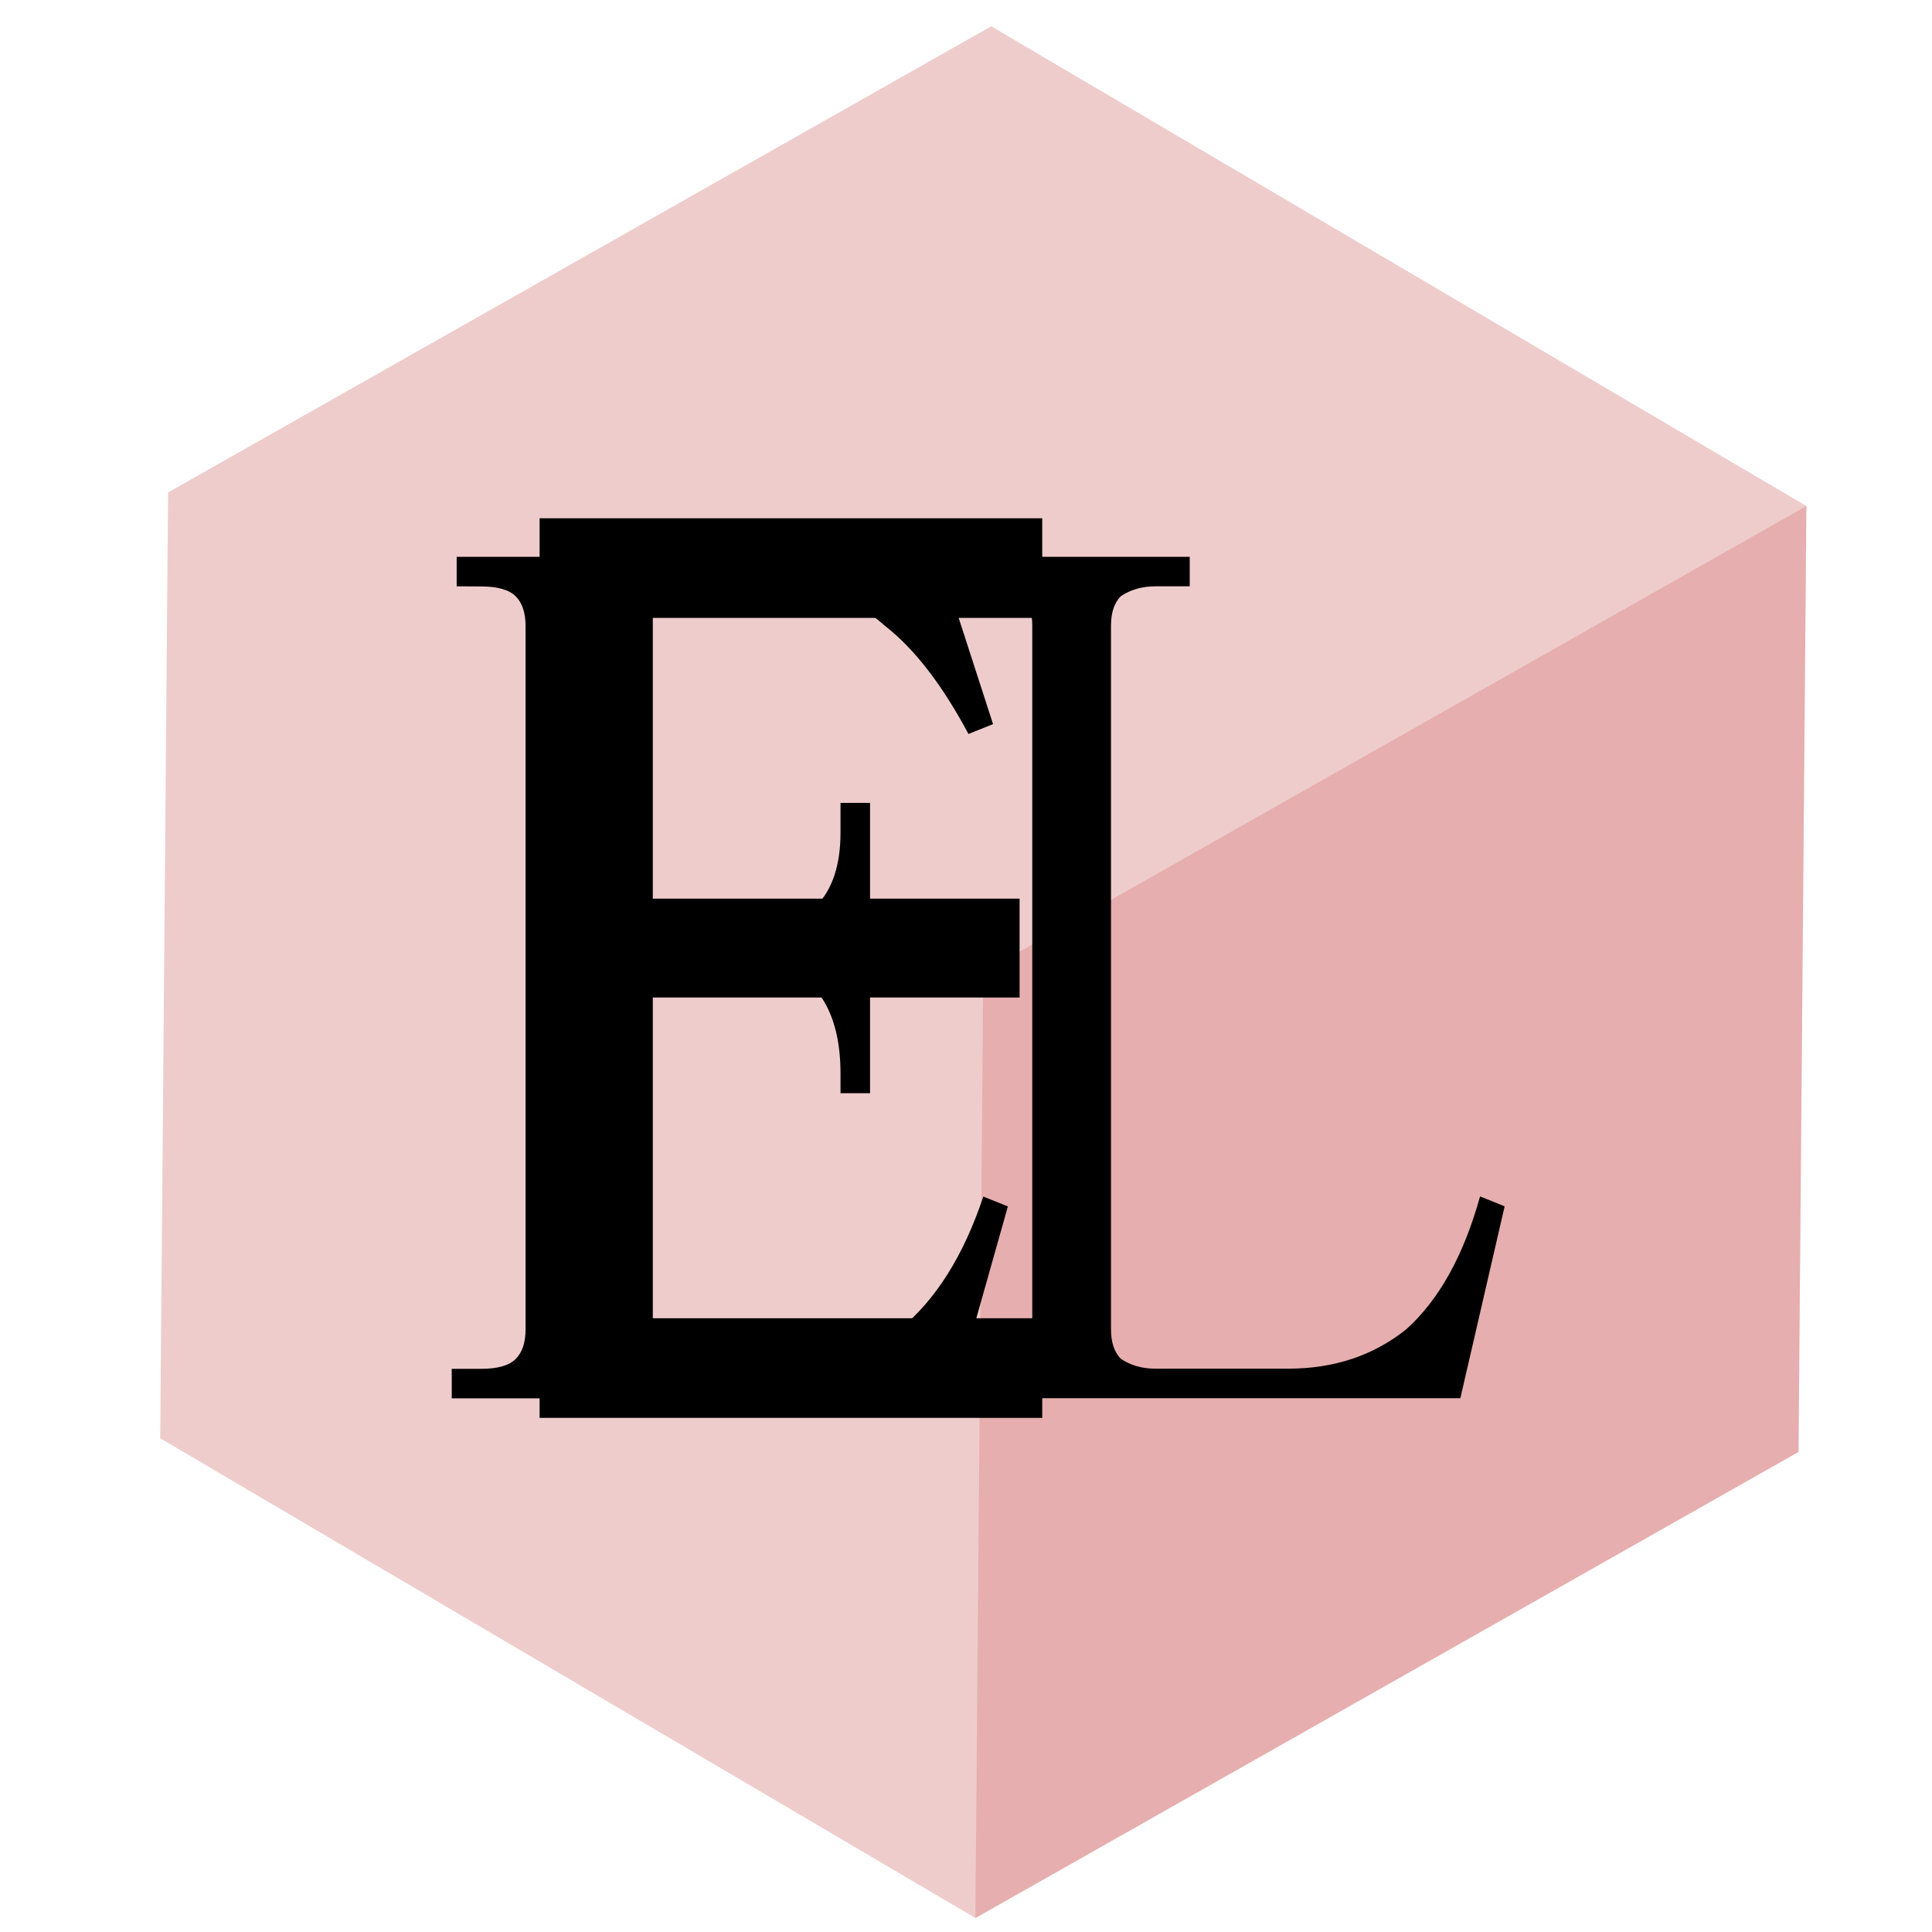
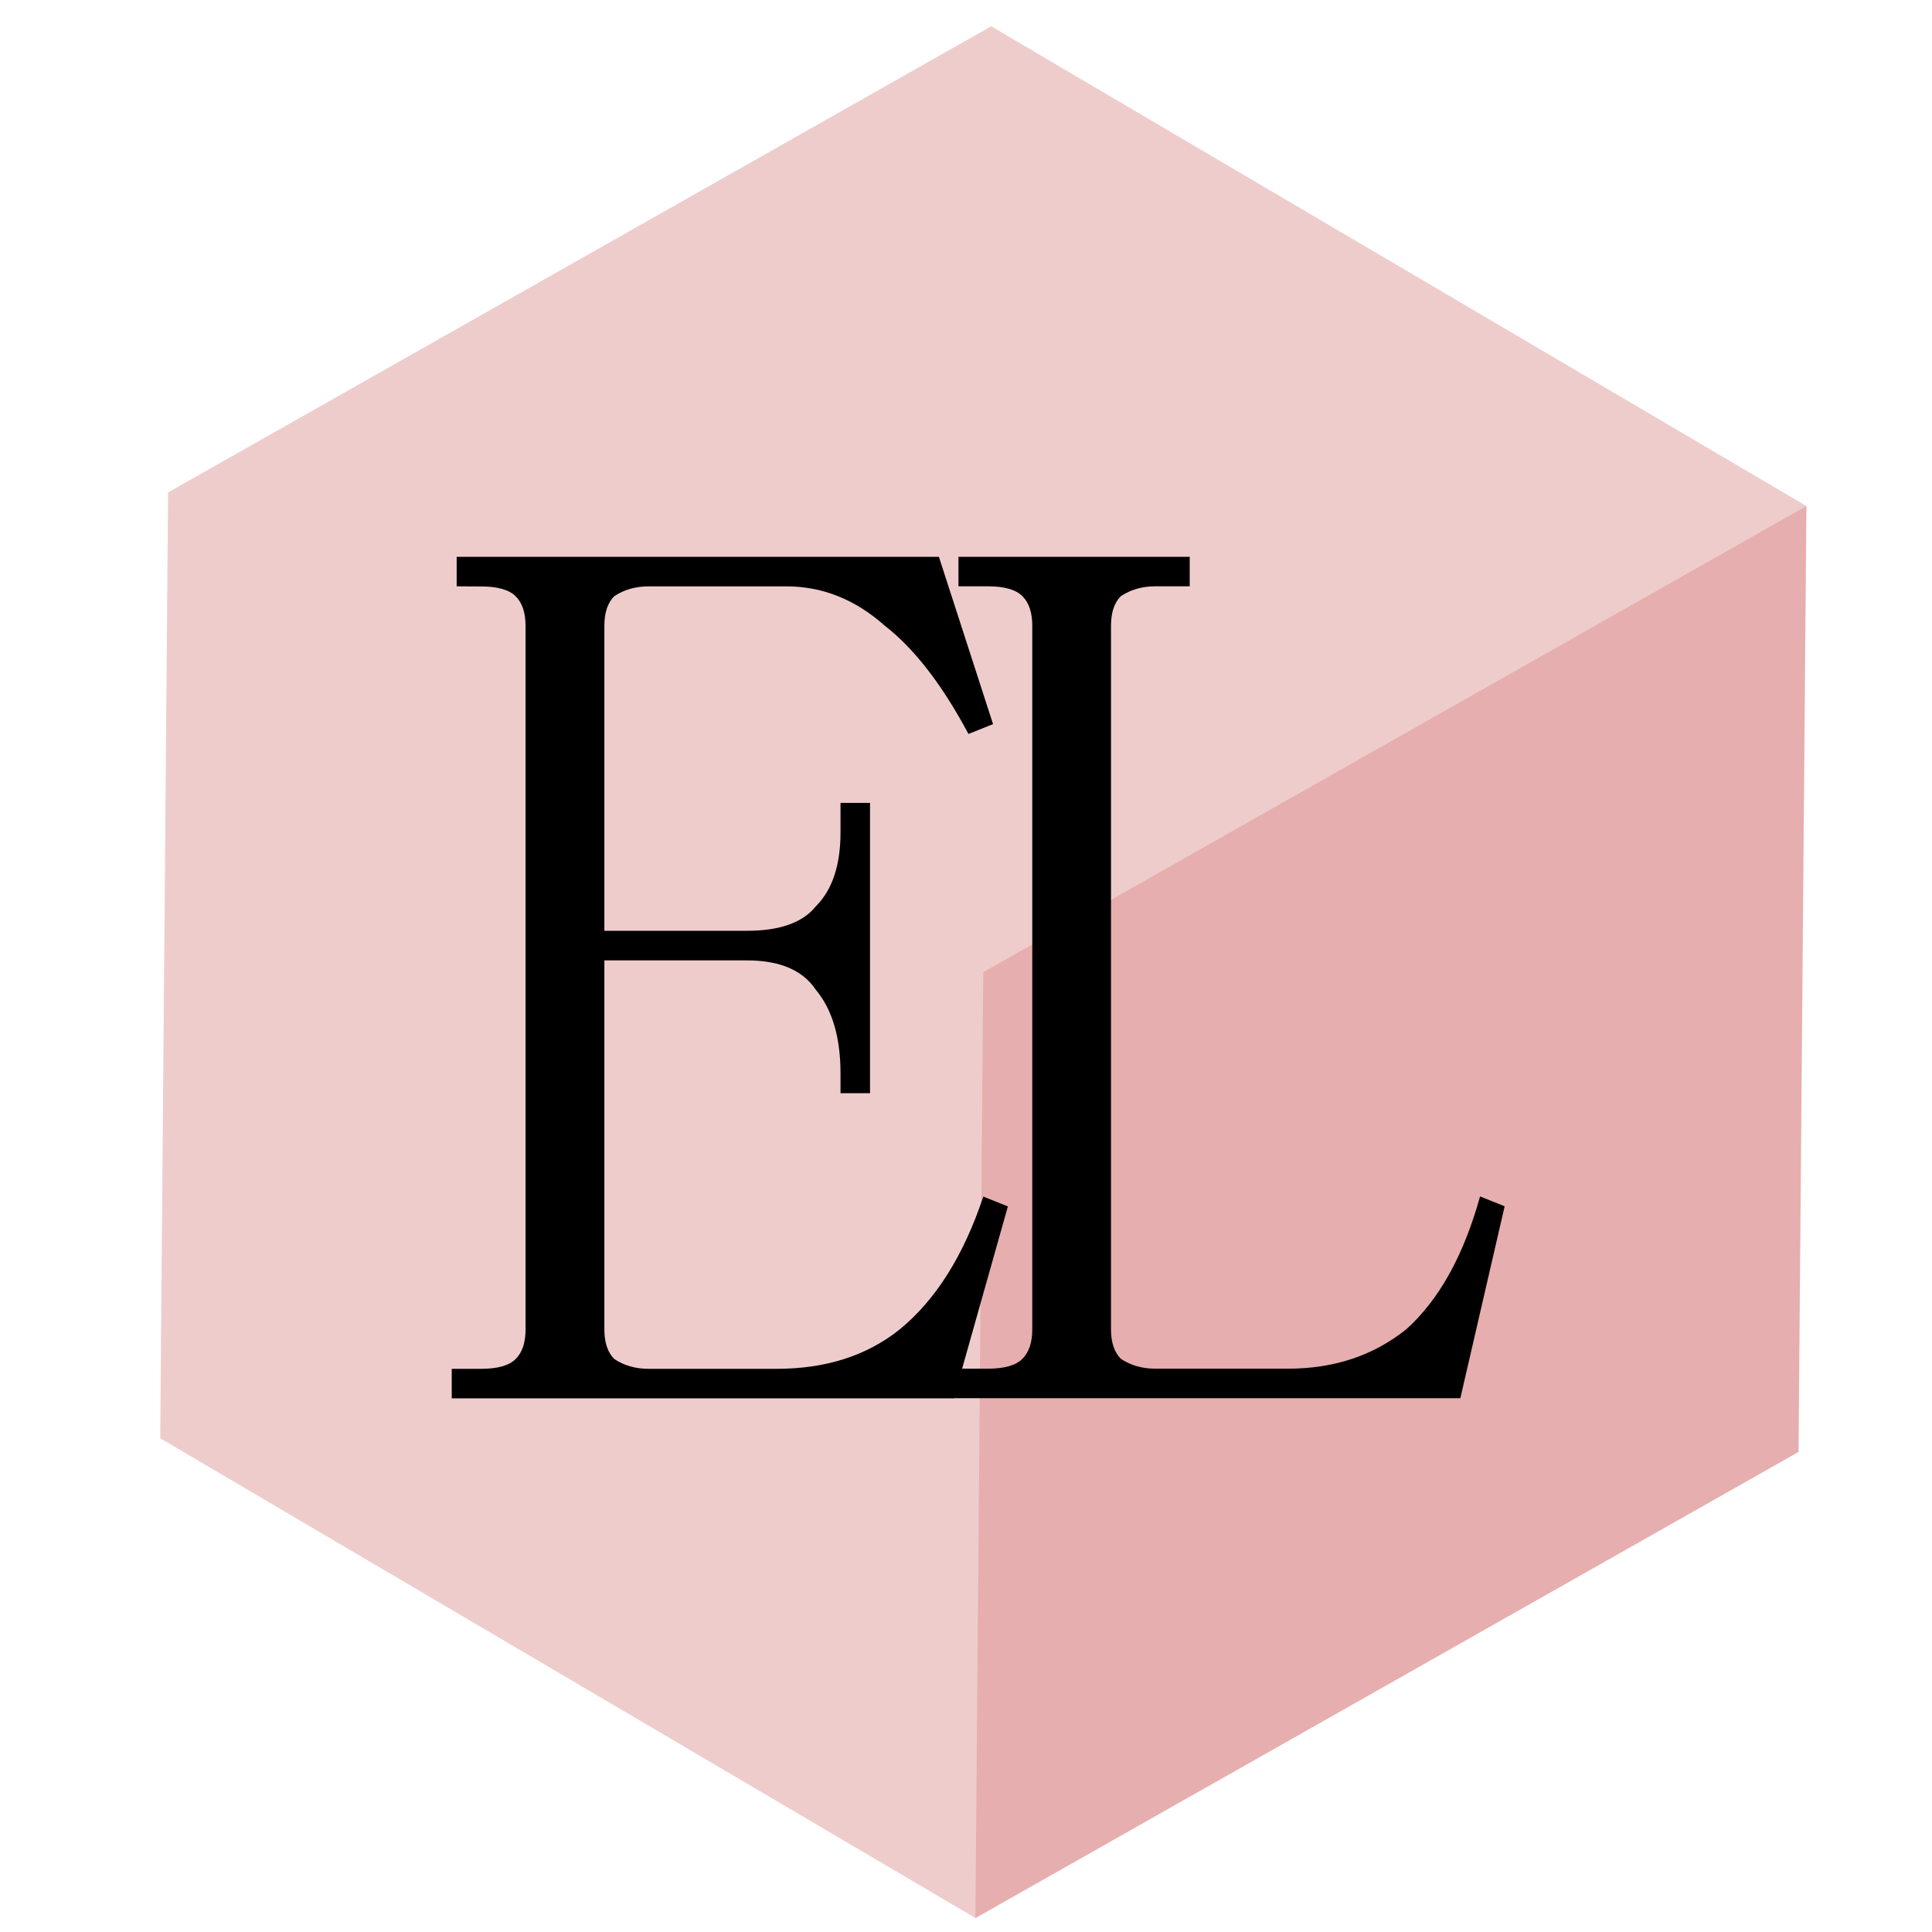
<svg xmlns="http://www.w3.org/2000/svg" id="svg8" version="1.1" viewBox="0 0 40 40" height="40mm" width="40mm">
  <defs id="defs2" />
  <g transform="translate(0,-257)" style="display:inline" id="layer4">
    <path transform="matrix(1.202951,0.7082714,-0.7082714,1.202951,-30.85501,206.3504)" d="m 64.35,12.926 7.017,12.148 -7.012,12.151 -14.029,0.003 -7.017,-12.148 7.012,-12.151 z" id="path4591" style="opacity:0.315;fill:#cd5c5c;fill-opacity:1;fill-rule:nonzero;stroke:none;stroke-width:0.637;stroke-linecap:round;stroke-miterlimit:4;stroke-dasharray:none;stroke-dashoffset:0;stroke-opacity:1" />
  </g>
  <g transform="translate(0,-257)" id="layer5">
    <path id="path4619" d="m 37.399,267.477 -0.163,19.584 -17.042,9.651 0.163,-19.584 17.042,-9.651" style="opacity:0.264;fill:#cd5c5c;fill-opacity:1;stroke:none;stroke-width:0.478px;stroke-linecap:butt;stroke-linejoin:miter;stroke-opacity:1" />
  </g>
  <g transform="translate(0,-257)" id="layer2">
    <g id="text4522" style="font-style:normal;font-variant:normal;font-weight:normal;font-stretch:normal;font-size:26.08px;line-height:1.25;font-family:'宋体';-inkscape-font-specification:'宋体';letter-spacing:0px;word-spacing:0px;writing-mode:lr-tb;fill:#000000;fill-opacity:1;stroke:none;stroke-width:0.611" aria-label="L">
      <path id="path4498" style="font-style:normal;font-variant:normal;font-weight:normal;font-stretch:normal;font-family:'宋体';-inkscape-font-specification:'宋体';writing-mode:lr-tb;stroke-width:0.611" d="m 23.002,284.522 q 0,0.407 0.204,0.611 0.306,0.204 0.713,0.204 h 2.751 q 1.426,0 2.445,-0.815 1.019,-0.917 1.528,-2.751 l 0.509,0.204 -0.917,3.973 H 19.742 v -0.611 h 0.713 q 0.509,0 0.713,-0.204 0.204,-0.204 0.204,-0.611 v -14.568 q 0,-0.407 -0.204,-0.611 -0.204,-0.204 -0.713,-0.204 h -0.611 v -0.611 h 4.788 v 0.611 h -0.713 q -0.407,0 -0.713,0.204 -0.204,0.204 -0.204,0.611 z" />
    </g>
  </g>
  <g style="display:inline" transform="translate(0,-257)" id="layer3">
-     <text xml:space="preserve" style="font-style:normal;font-weight:normal;font-size:26.08px;line-height:1.25;font-family:sans-serif;letter-spacing:0px;word-spacing:0px;writing-mode:lr-tb;fill:#000000;fill-opacity:1;stroke:none;stroke-width:0.611" x="8.64" y="286.356" id="text4527">
-       <tspan id="tspan4525" x="8.64" y="286.356" style="font-style:normal;font-variant:normal;font-weight:normal;font-stretch:normal;font-family:'宋体';-inkscape-font-specification:'宋体';writing-mode:lr-tb;stroke-width:0.611">E</tspan>
-     </text>
    <g id="text4550" style="font-style:normal;font-weight:normal;font-size:26.08px;line-height:1.25;font-family:sans-serif;letter-spacing:0px;word-spacing:0px;writing-mode:lr-tb;fill:#000000;fill-opacity:1;stroke:none;stroke-width:0.611" aria-label="E">
      <path id="path4495" style="font-style:normal;font-variant:normal;font-weight:normal;font-stretch:normal;font-family:'宋体';-inkscape-font-specification:'宋体';writing-mode:lr-tb;stroke-width:0.611" d="m 9.455,269.139 v -0.611 h 9.984 l 1.121,3.464 -0.509,0.204 q -0.815,-1.528 -1.732,-2.241 -0.917,-0.815 -2.037,-0.815 h -2.852 q -0.407,0 -0.713,0.204 -0.204,0.204 -0.204,0.611 v 6.316 h 2.954 q 1.019,0 1.426,-0.509 0.509,-0.509 0.509,-1.528 v -0.611 h 0.611 v 6.011 h -0.611 v -0.407 q 0,-1.121 -0.509,-1.732 -0.407,-0.611 -1.426,-0.611 h -2.954 v 7.641 q 0,0.407 0.204,0.611 0.306,0.204 0.713,0.204 h 2.649 q 1.528,0 2.547,-0.815 1.121,-0.917 1.732,-2.751 l 0.509,0.204 -1.121,3.973 H 9.353 v -0.611 h 0.611 q 0.509,0 0.713,-0.204 0.204,-0.204 0.204,-0.611 v -14.568 q 0,-0.407 -0.204,-0.611 -0.204,-0.204 -0.713,-0.204 z" />
    </g>
  </g>
</svg>
